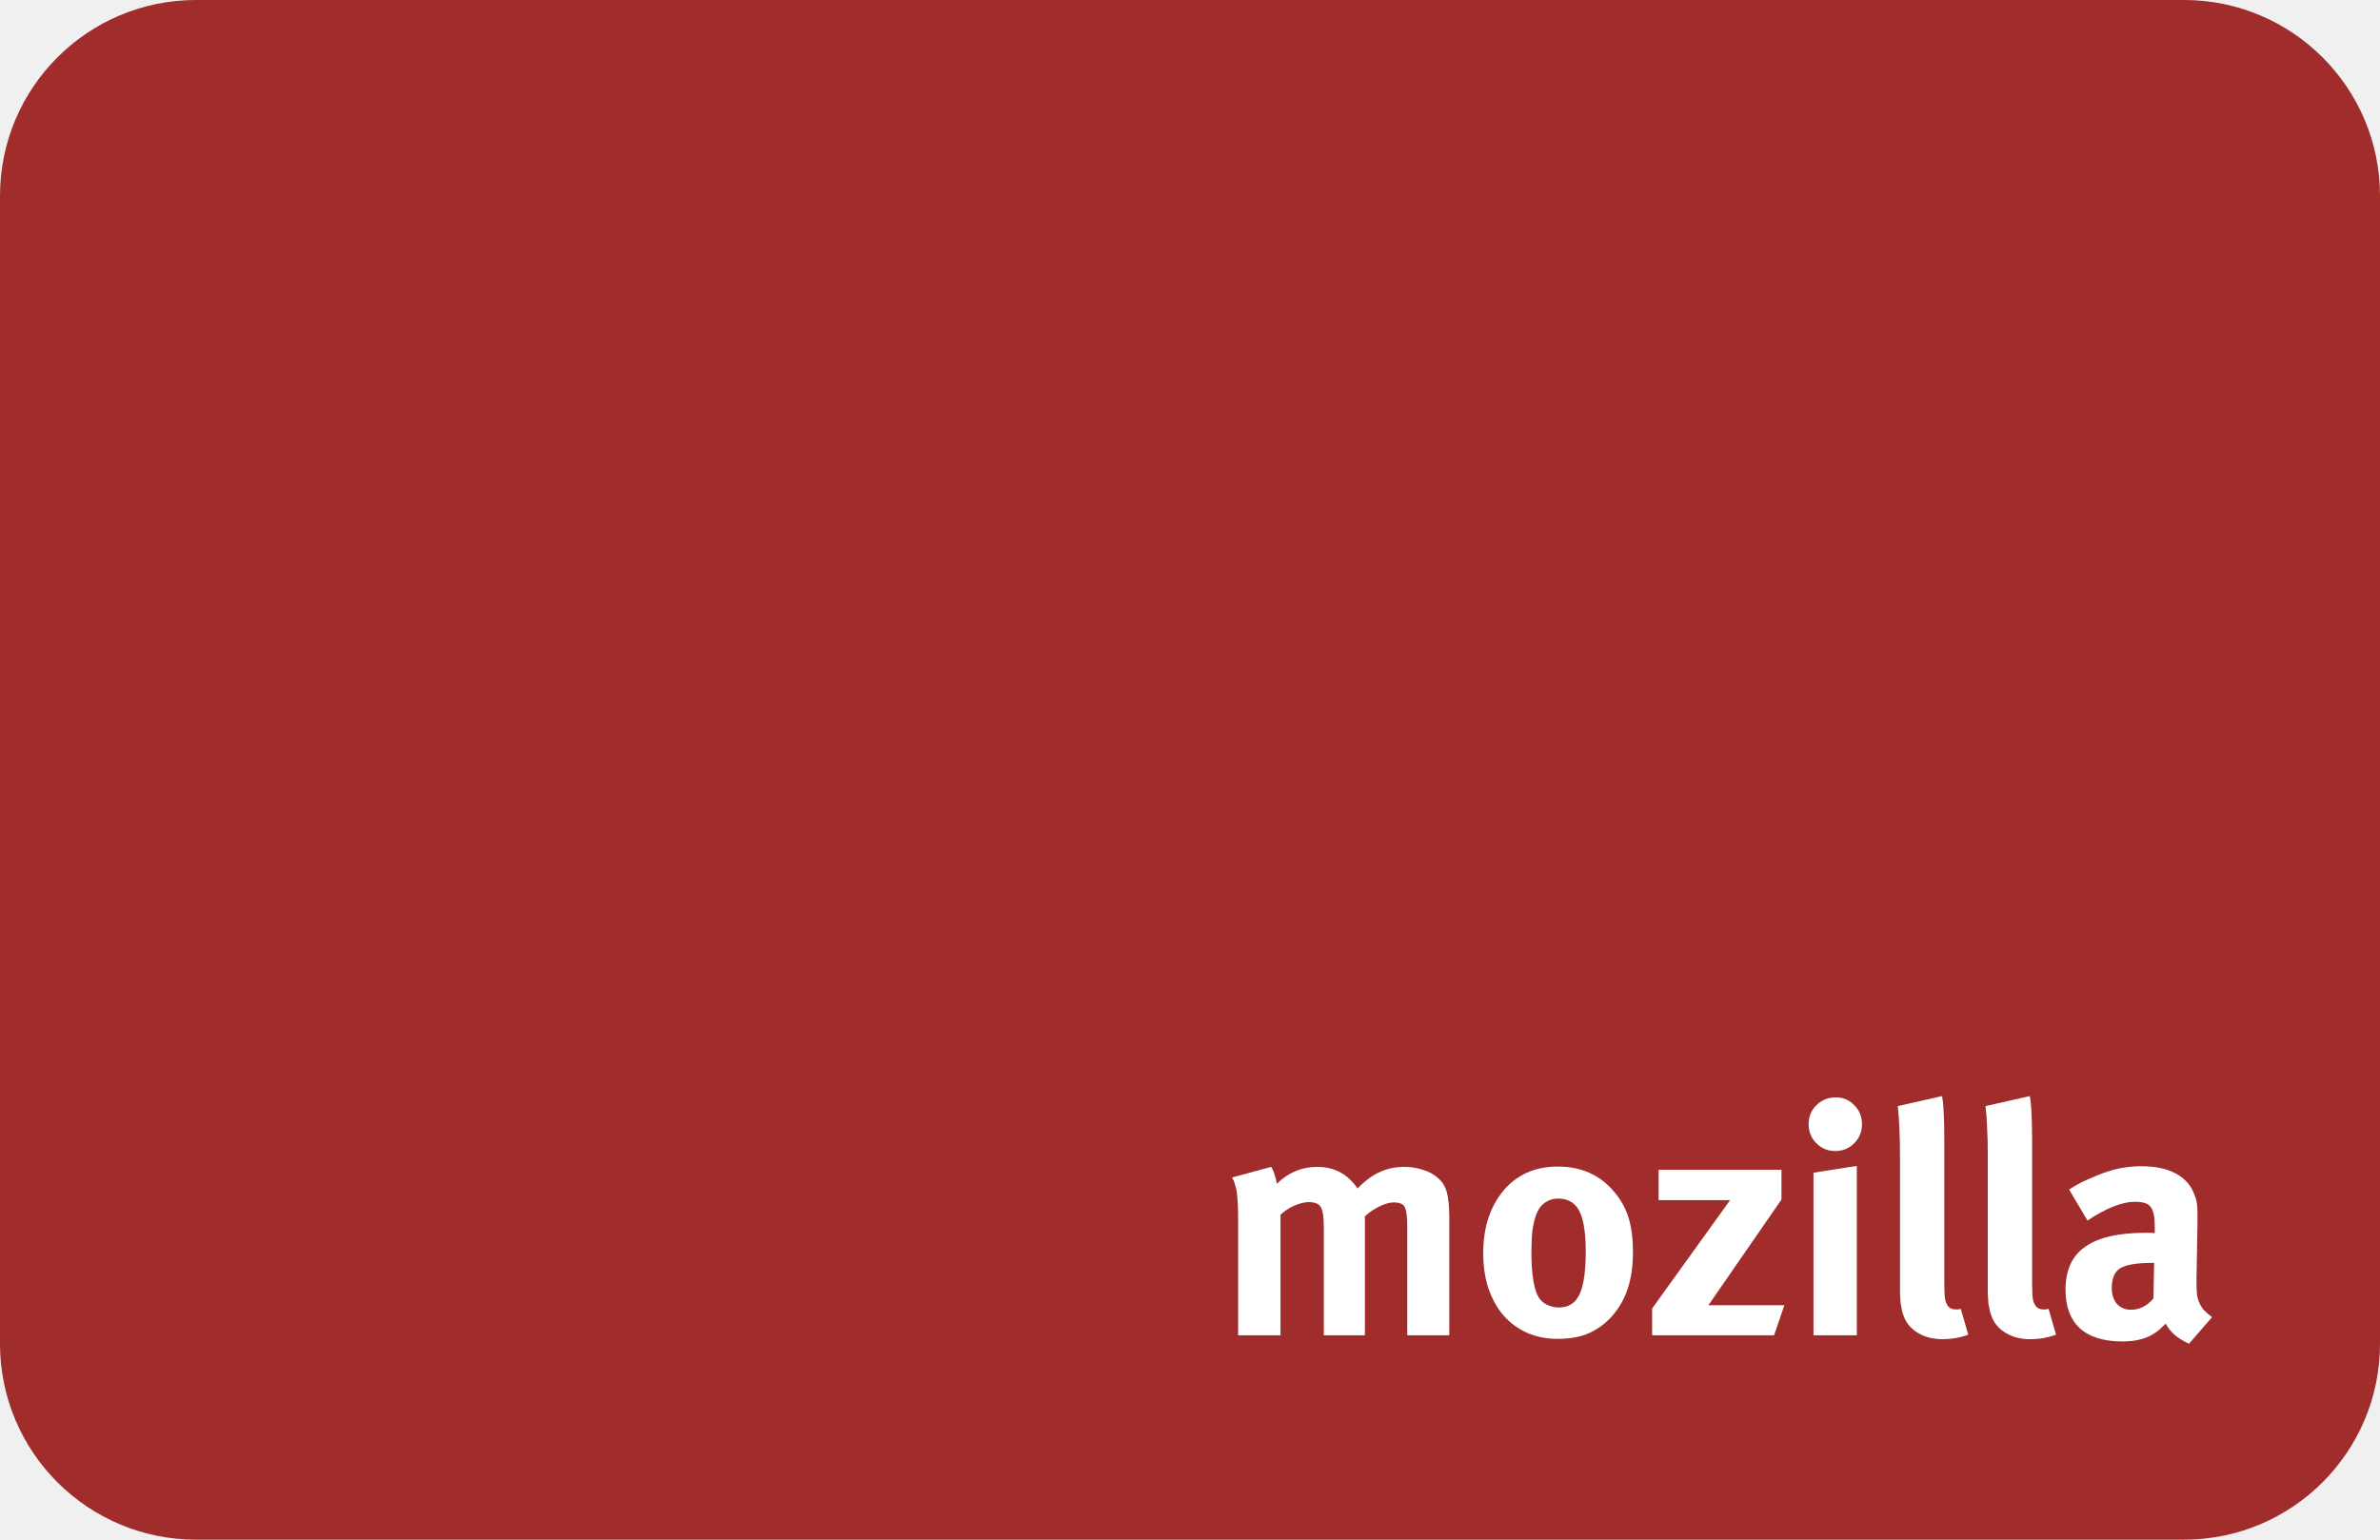
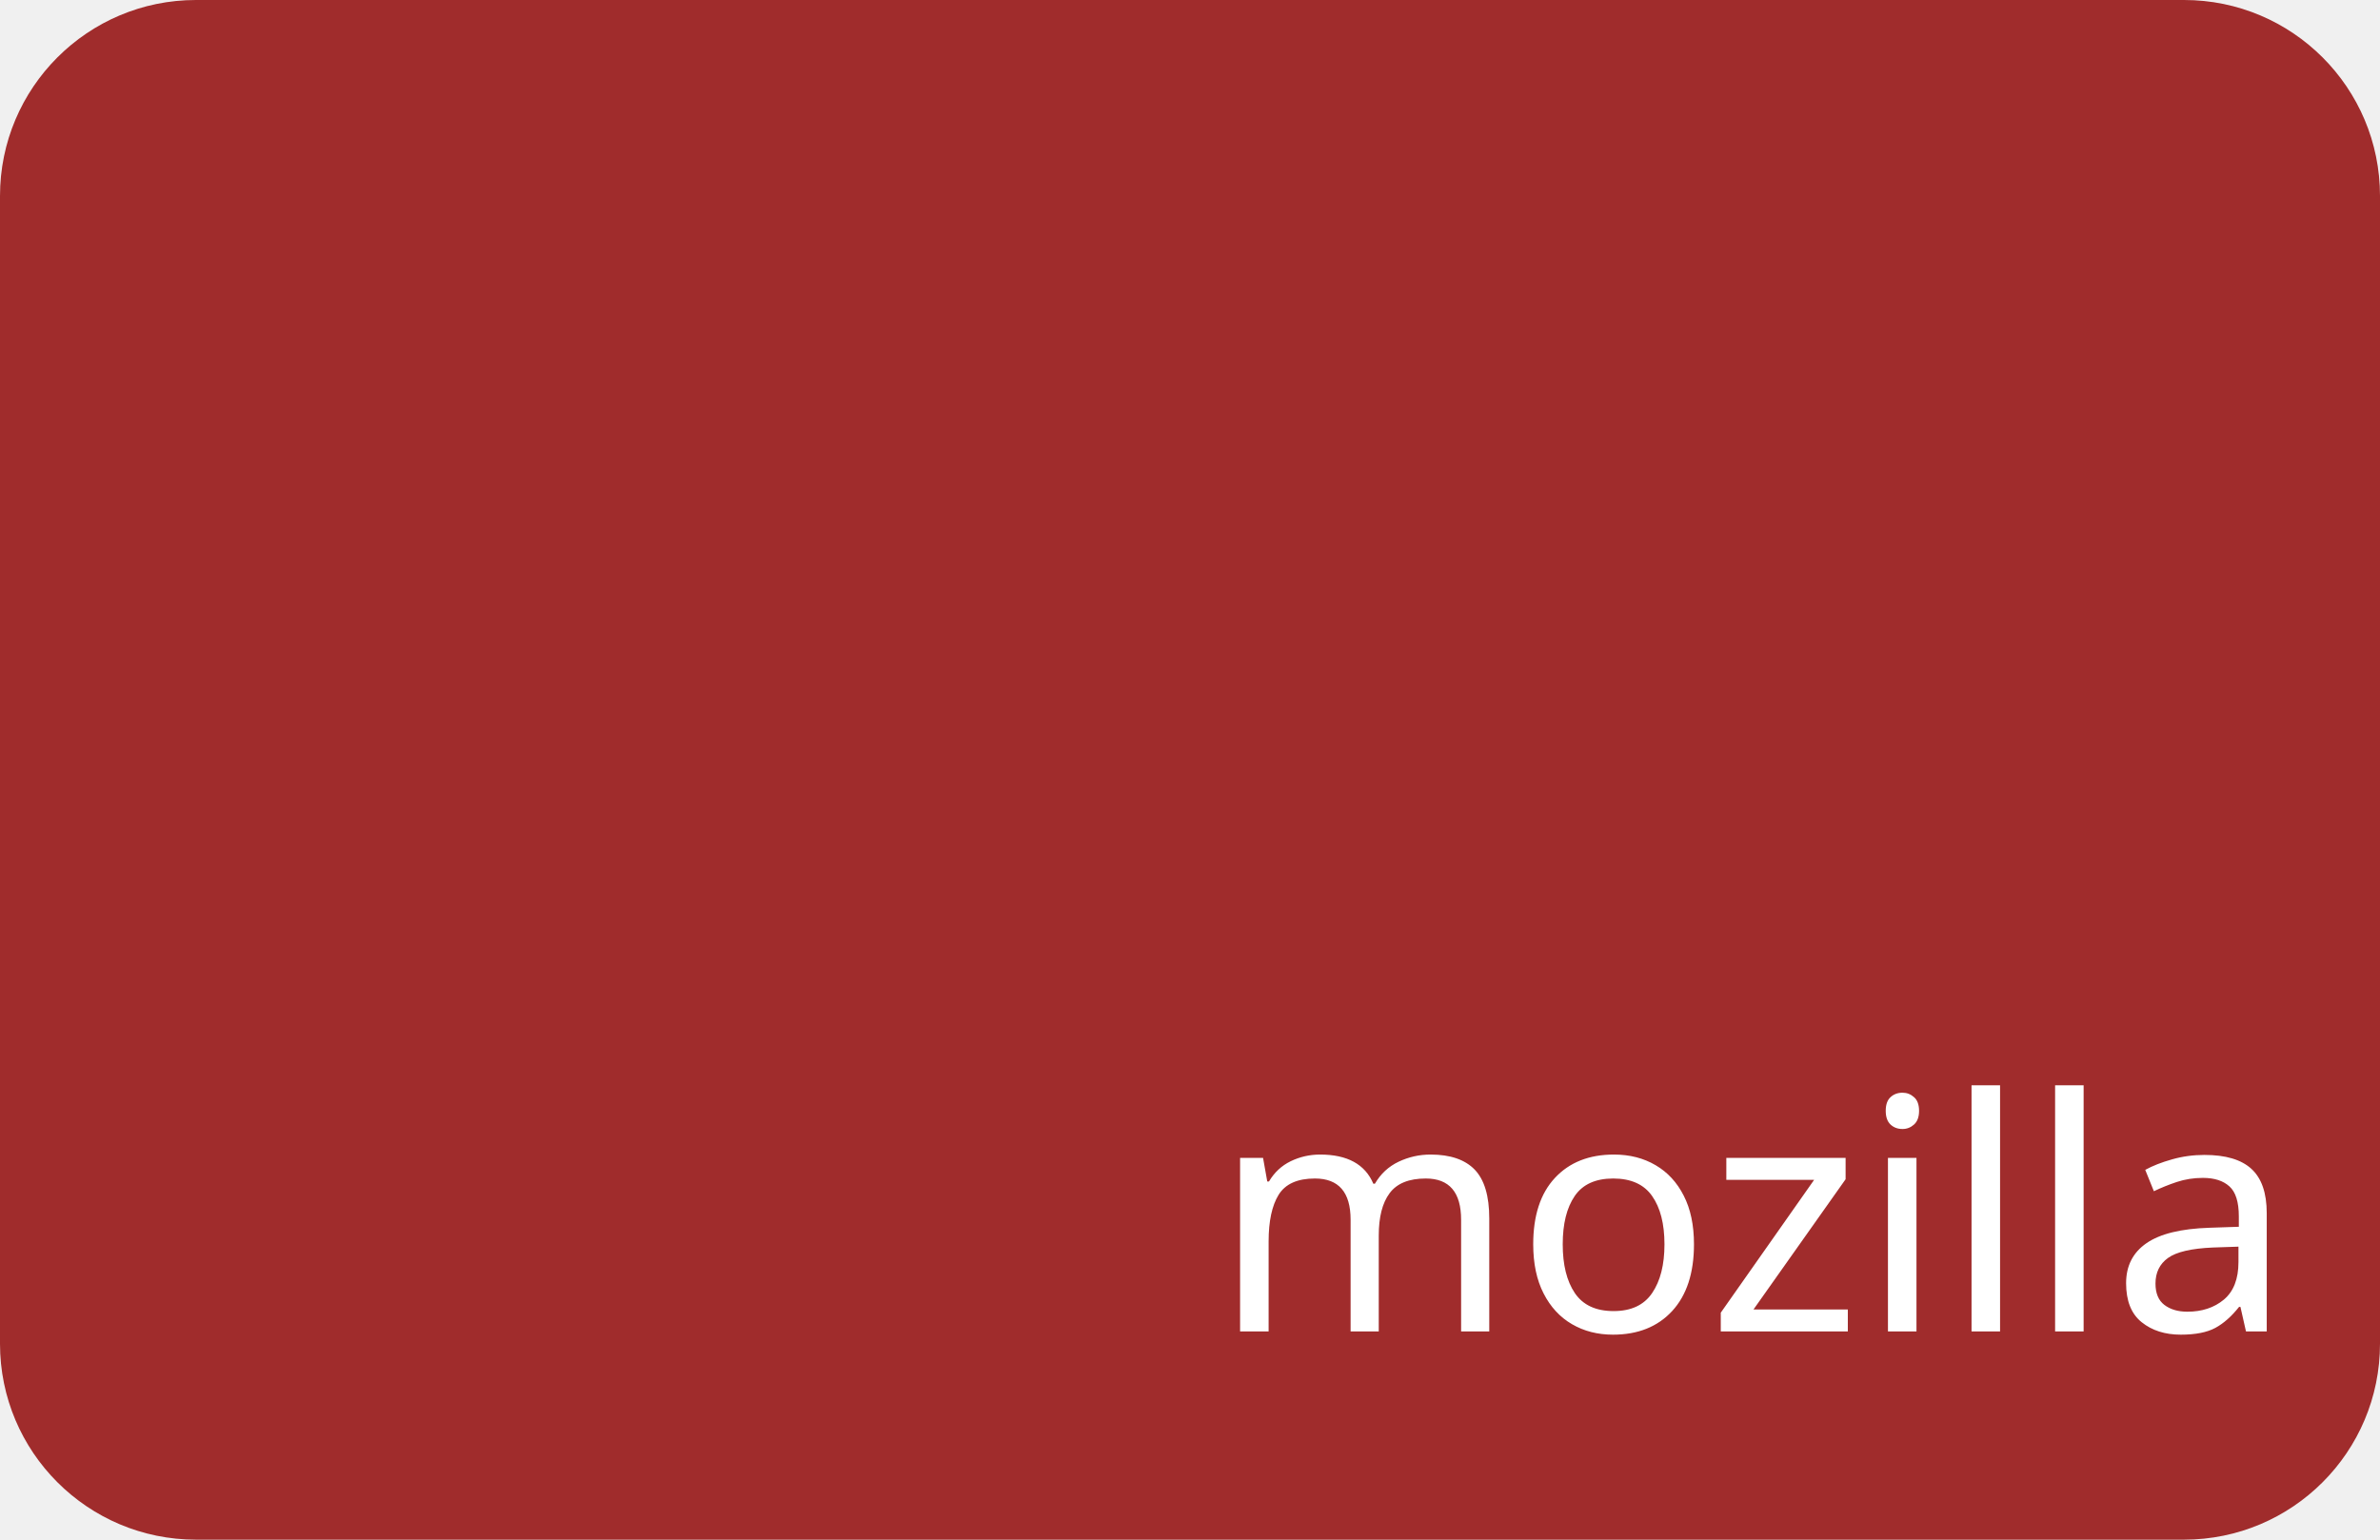
<svg xmlns="http://www.w3.org/2000/svg" version="1.2" width="301.181" height="194.882" id="svg2">
-   <defs id="defs4" />
+   <defs id="defs4">
+     </defs>
  <g transform="translate(0,-857.4802)" id="layer1">
    <rect width="301.181" height="194.882" rx="24.803" ry="24.803" x="0" y="857.48" id="rect2989" style="fill:#a02c2c;fill-opacity:1;stroke:none" />
-     <g transform="matrix(1.022979,0,0,1.022979,115.6487,759.7861)" id="flowRoot3761" style="font-size:40px;font-style:normal;font-weight:normal;line-height:125%;letter-spacing:0px;word-spacing:0px;fill:#ffffff;fill-opacity:1;stroke:none;font-family:Sans">
-       <path d="m 61.032,260.718 5.2,0 0,-14.56 c -2.9e-5,-1.387 -0.107,-2.453 -0.32,-3.2 -0.213,-0.747 -0.613,-1.347 -1.2,-1.8 -0.453,-0.4 -1.04,-0.707 -1.76,-0.92 -0.72,-0.24 -1.48,-0.36 -2.28,-0.36 -1.12,2e-5 -2.133,0.213 -3.04,0.64 -0.907,0.4 -1.827,1.08 -2.76,2.04 -0.133,-0.213 -0.267,-0.4 -0.4,-0.56 -0.133,-0.16 -0.267,-0.307 -0.4,-0.44 -1.093,-1.12 -2.48,-1.68 -4.16,-1.68 -1.92,2e-5 -3.587,0.693 -5,2.08 -0.107,-0.533 -0.213,-0.933 -0.32,-1.2 -0.08,-0.293 -0.213,-0.587 -0.4,-0.88 l -4.84,1.32 c 0.16,0.24 0.28,0.52 0.36,0.84 0.107,0.293 0.187,0.64 0.24,1.04 0.053,0.4 0.093,0.88 0.12,1.44 0.027,0.533 0.04,1.173 0.04,1.92 l 0,14.28 5.24,0 0,-14.92 c 0.587,-0.533 1.187,-0.92 1.8,-1.16 0.64,-0.267 1.213,-0.4 1.72,-0.4 0.747,1e-5 1.24,0.213 1.48,0.64 0.24,0.4 0.36,1.24 0.36,2.52 l 0,13.32 5.08,0 0,-14.72 c 0.587,-0.533 1.2,-0.947 1.84,-1.24 0.64,-0.32 1.213,-0.48 1.72,-0.48 0.72,1e-5 1.173,0.187 1.36,0.56 0.213,0.373 0.32,1.16 0.32,2.36 l 0,13.52" id="path3804" style="font-variant:normal;font-stretch:normal;fill:#ffffff;font-family:MetaBold-Roman;-inkscape-font-specification:MetaBold-Roman" />
-       <path d="m 88.951,250.398 c -2e-5,-1.68 -0.187,-3.107 -0.56,-4.28 -0.373,-1.173 -0.973,-2.24 -1.8,-3.2 -1.733,-2.053 -4.053,-3.08 -6.96,-3.08 -1.387,2e-5 -2.653,0.253 -3.8,0.76 -1.12,0.507 -2.08,1.24 -2.88,2.2 -0.8,0.933 -1.427,2.067 -1.88,3.4 -0.427,1.307 -0.64,2.76 -0.64,4.36 -1e-6,1.6 0.213,3.053 0.64,4.36 0.453,1.307 1.08,2.427 1.88,3.36 0.8,0.907 1.76,1.613 2.88,2.12 1.147,0.507 2.413,0.76 3.8,0.76 1.6,-1e-5 2.933,-0.253 4,-0.76 1.067,-0.507 1.987,-1.2 2.76,-2.08 0.88,-1.013 1.52,-2.147 1.92,-3.4 0.427,-1.253 0.64,-2.76 0.64,-4.52 m -5.84,-0.04 c -1.4e-5,2.427 -0.253,4.187 -0.76,5.28 -0.507,1.093 -1.36,1.64 -2.56,1.64 -0.533,0 -1.067,-0.133 -1.6,-0.4 -0.507,-0.293 -0.88,-0.72 -1.12,-1.28 -0.453,-1.12 -0.68,-2.84 -0.68,-5.16 -7e-6,-1.013 0.04,-1.893 0.12,-2.64 0.107,-0.747 0.253,-1.387 0.44,-1.92 0.213,-0.64 0.56,-1.147 1.04,-1.52 0.507,-0.373 1.08,-0.56 1.72,-0.56 0.987,1e-5 1.76,0.36 2.32,1.08 0.72,0.933 1.08,2.76 1.08,5.48" id="path3806" style="font-variant:normal;font-stretch:normal;fill:#ffffff;font-family:MetaBold-Roman;-inkscape-font-specification:MetaBold-Roman" />
-       <path d="m 106.405,260.718 1.28,-3.72 -9.4,0 9.04,-13.08 0,-3.68 -15.2,0 0,3.76 8.84,0 -9.64,13.4 0,3.32 15.08,0" id="path3808" style="font-variant:normal;font-stretch:normal;fill:#ffffff;font-family:MetaBold-Roman;-inkscape-font-specification:MetaBold-Roman" />
-       <path d="m 111.284,260.718 5.36,0 0,-20.96 -5.36,0.84 0,20.12 m 6,-26.12 c 0,-0.933 -0.32,-1.72 -0.96,-2.36 -0.613,-0.64 -1.373,-0.96 -2.28,-0.96 -0.933,2e-5 -1.733,0.32 -2.4,0.96 -0.64,0.64 -0.96,1.427 -0.96,2.36 -1e-5,0.933 0.32,1.72 0.96,2.36 0.64,0.64 1.413,0.96 2.32,0.96 0.933,2e-5 1.72,-0.32 2.36,-0.96 0.64,-0.64 0.96,-1.427 0.96,-2.36" id="path3810" style="font-variant:normal;font-stretch:normal;fill:#ffffff;font-family:MetaBold-Roman;-inkscape-font-specification:MetaBold-Roman" />
-       <path d="m 130.428,260.638 -0.92,-3.2 c -0.16,0.053 -0.267,0.08 -0.32,0.08 l -0.28,0 c -0.507,0 -0.867,-0.187 -1.08,-0.56 -0.08,-0.133 -0.147,-0.28 -0.2,-0.44 -0.053,-0.16 -0.093,-0.4 -0.12,-0.72 -10e-6,-0.32 -0.013,-0.747 -0.04,-1.28 -1e-5,-0.533 -1e-5,-1.24 0,-2.12 l 0,-15.96 c -1e-5,-1.44 -0.027,-2.547 -0.08,-3.32 -0.027,-0.773 -0.093,-1.44 -0.2,-2 l -5.48,1.24 c 0.107,0.933 0.173,1.853 0.2,2.76 0.053,0.907 0.08,2.04 0.08,3.4 l 0,15.28 c 0,0.72 0,1.32 0,1.8 0.027,0.48 0.053,0.88 0.08,1.2 0.053,0.32 0.107,0.6 0.16,0.84 0.053,0.24 0.133,0.493 0.24,0.76 0.32,0.853 0.907,1.533 1.76,2.04 0.853,0.507 1.853,0.76 3,0.76 1.147,-10e-6 2.213,-0.187 3.2,-0.56" id="path3812" style="font-variant:normal;font-stretch:normal;fill:#ffffff;font-family:MetaBold-Roman;-inkscape-font-specification:MetaBold-Roman" />
-       <path d="m 141.287,260.638 -0.92,-3.2 c -0.16,0.053 -0.267,0.08 -0.32,0.08 l -0.28,0 c -0.507,0 -0.867,-0.187 -1.08,-0.56 -0.08,-0.133 -0.147,-0.28 -0.2,-0.44 -0.053,-0.16 -0.093,-0.4 -0.12,-0.72 0,-0.32 -0.013,-0.747 -0.04,-1.28 0,-0.533 0,-1.24 0,-2.12 l 0,-15.96 c 0,-1.44 -0.027,-2.547 -0.08,-3.32 -0.027,-0.773 -0.093,-1.44 -0.2,-2 l -5.48,1.24 c 0.107,0.933 0.173,1.853 0.2,2.76 0.053,0.907 0.08,2.04 0.08,3.4 l 0,15.28 c 0,0.72 0,1.32 0,1.8 0.027,0.48 0.053,0.88 0.08,1.2 0.053,0.32 0.107,0.6 0.16,0.84 0.053,0.24 0.133,0.493 0.24,0.76 0.32,0.853 0.907,1.533 1.76,2.04 0.853,0.507 1.853,0.76 3,0.76 1.147,-10e-6 2.213,-0.187 3.2,-0.56" id="path3814" style="font-variant:normal;font-stretch:normal;fill:#ffffff;font-family:MetaBold-Roman;-inkscape-font-specification:MetaBold-Roman" />
-       <path d="m 157.743,261.758 2.84,-3.28 c -0.453,-0.347 -0.813,-0.667 -1.08,-0.96 -0.24,-0.32 -0.427,-0.653 -0.56,-1 -0.133,-0.347 -0.213,-0.72 -0.24,-1.12 -0.027,-0.427 -0.04,-0.92 -0.04,-1.48 l 0.12,-6.88 0,-1.4 c -2e-5,-0.56 -0.027,-1 -0.08,-1.32 -0.053,-0.347 -0.147,-0.667 -0.28,-0.96 -0.4,-1.147 -1.16,-2.027 -2.28,-2.64 -1.12,-0.613 -2.56,-0.92 -4.32,-0.92 -0.933,2e-5 -1.853,0.093 -2.76,0.28 -0.88,0.187 -1.827,0.493 -2.84,0.92 -0.72,0.293 -1.32,0.56 -1.8,0.8 -0.48,0.24 -0.987,0.533 -1.52,0.88 l 2.28,3.84 c 1.12,-0.747 2.173,-1.32 3.16,-1.72 0.987,-0.4 1.907,-0.6 2.76,-0.6 0.987,1e-5 1.627,0.227 1.92,0.68 0.32,0.427 0.48,1.213 0.48,2.36 l 0,0.84 c -0.133,-0.027 -0.333,-0.04 -0.6,-0.04 l -0.6,0 c -3.307,1e-5 -5.773,0.573 -7.4,1.72 -1.627,1.12 -2.44,2.893 -2.44,5.32 0,2.08 0.587,3.667 1.76,4.76 1.2,1.093 2.96,1.64 5.28,1.64 1.733,-1e-5 3.107,-0.373 4.12,-1.12 0.213,-0.133 0.413,-0.293 0.6,-0.48 0.213,-0.187 0.427,-0.387 0.64,-0.6 0.267,0.533 0.653,1.013 1.16,1.44 0.533,0.427 1.107,0.773 1.72,1.04 m -4.56,-10 0.24,0 -0.08,4.4 c -0.8,0.933 -1.733,1.4 -2.8,1.4 -0.693,0 -1.267,-0.24 -1.72,-0.72 -0.427,-0.507 -0.64,-1.16 -0.64,-1.96 -1e-5,-1.227 0.36,-2.053 1.08,-2.48 0.747,-0.427 2.053,-0.64 3.92,-0.64" id="path3816" style="font-variant:normal;font-stretch:normal;fill:#ffffff;font-family:MetaBold-Roman;-inkscape-font-specification:MetaBold-Roman" />
-     </g>
+     <text xml:space="preserve" style="font-size:40.993px;font-style:normal;font-variant:normal;font-weight:normal;font-stretch:normal;line-height:125%;letter-spacing:0px;word-spacing:0px;fill:#ffffff;fill-opacity:1;stroke:none;font-family:Yanone Kaffeesatz;-inkscape-font-specification:Yanone Kaffeesatz" x="153.447" y="1026.009" id="text2833">
+       <tspan id="tspan2835" x="153.447" y="1026.009" style="font-style:normal;font-variant:normal;font-weight:normal;font-stretch:normal;font-family:MetaBold-Roman;-inkscape-font-specification:MetaBold-Roman;fill:#ffffff">mozilla</tspan>
+     </text>
  </g>
</svg>
